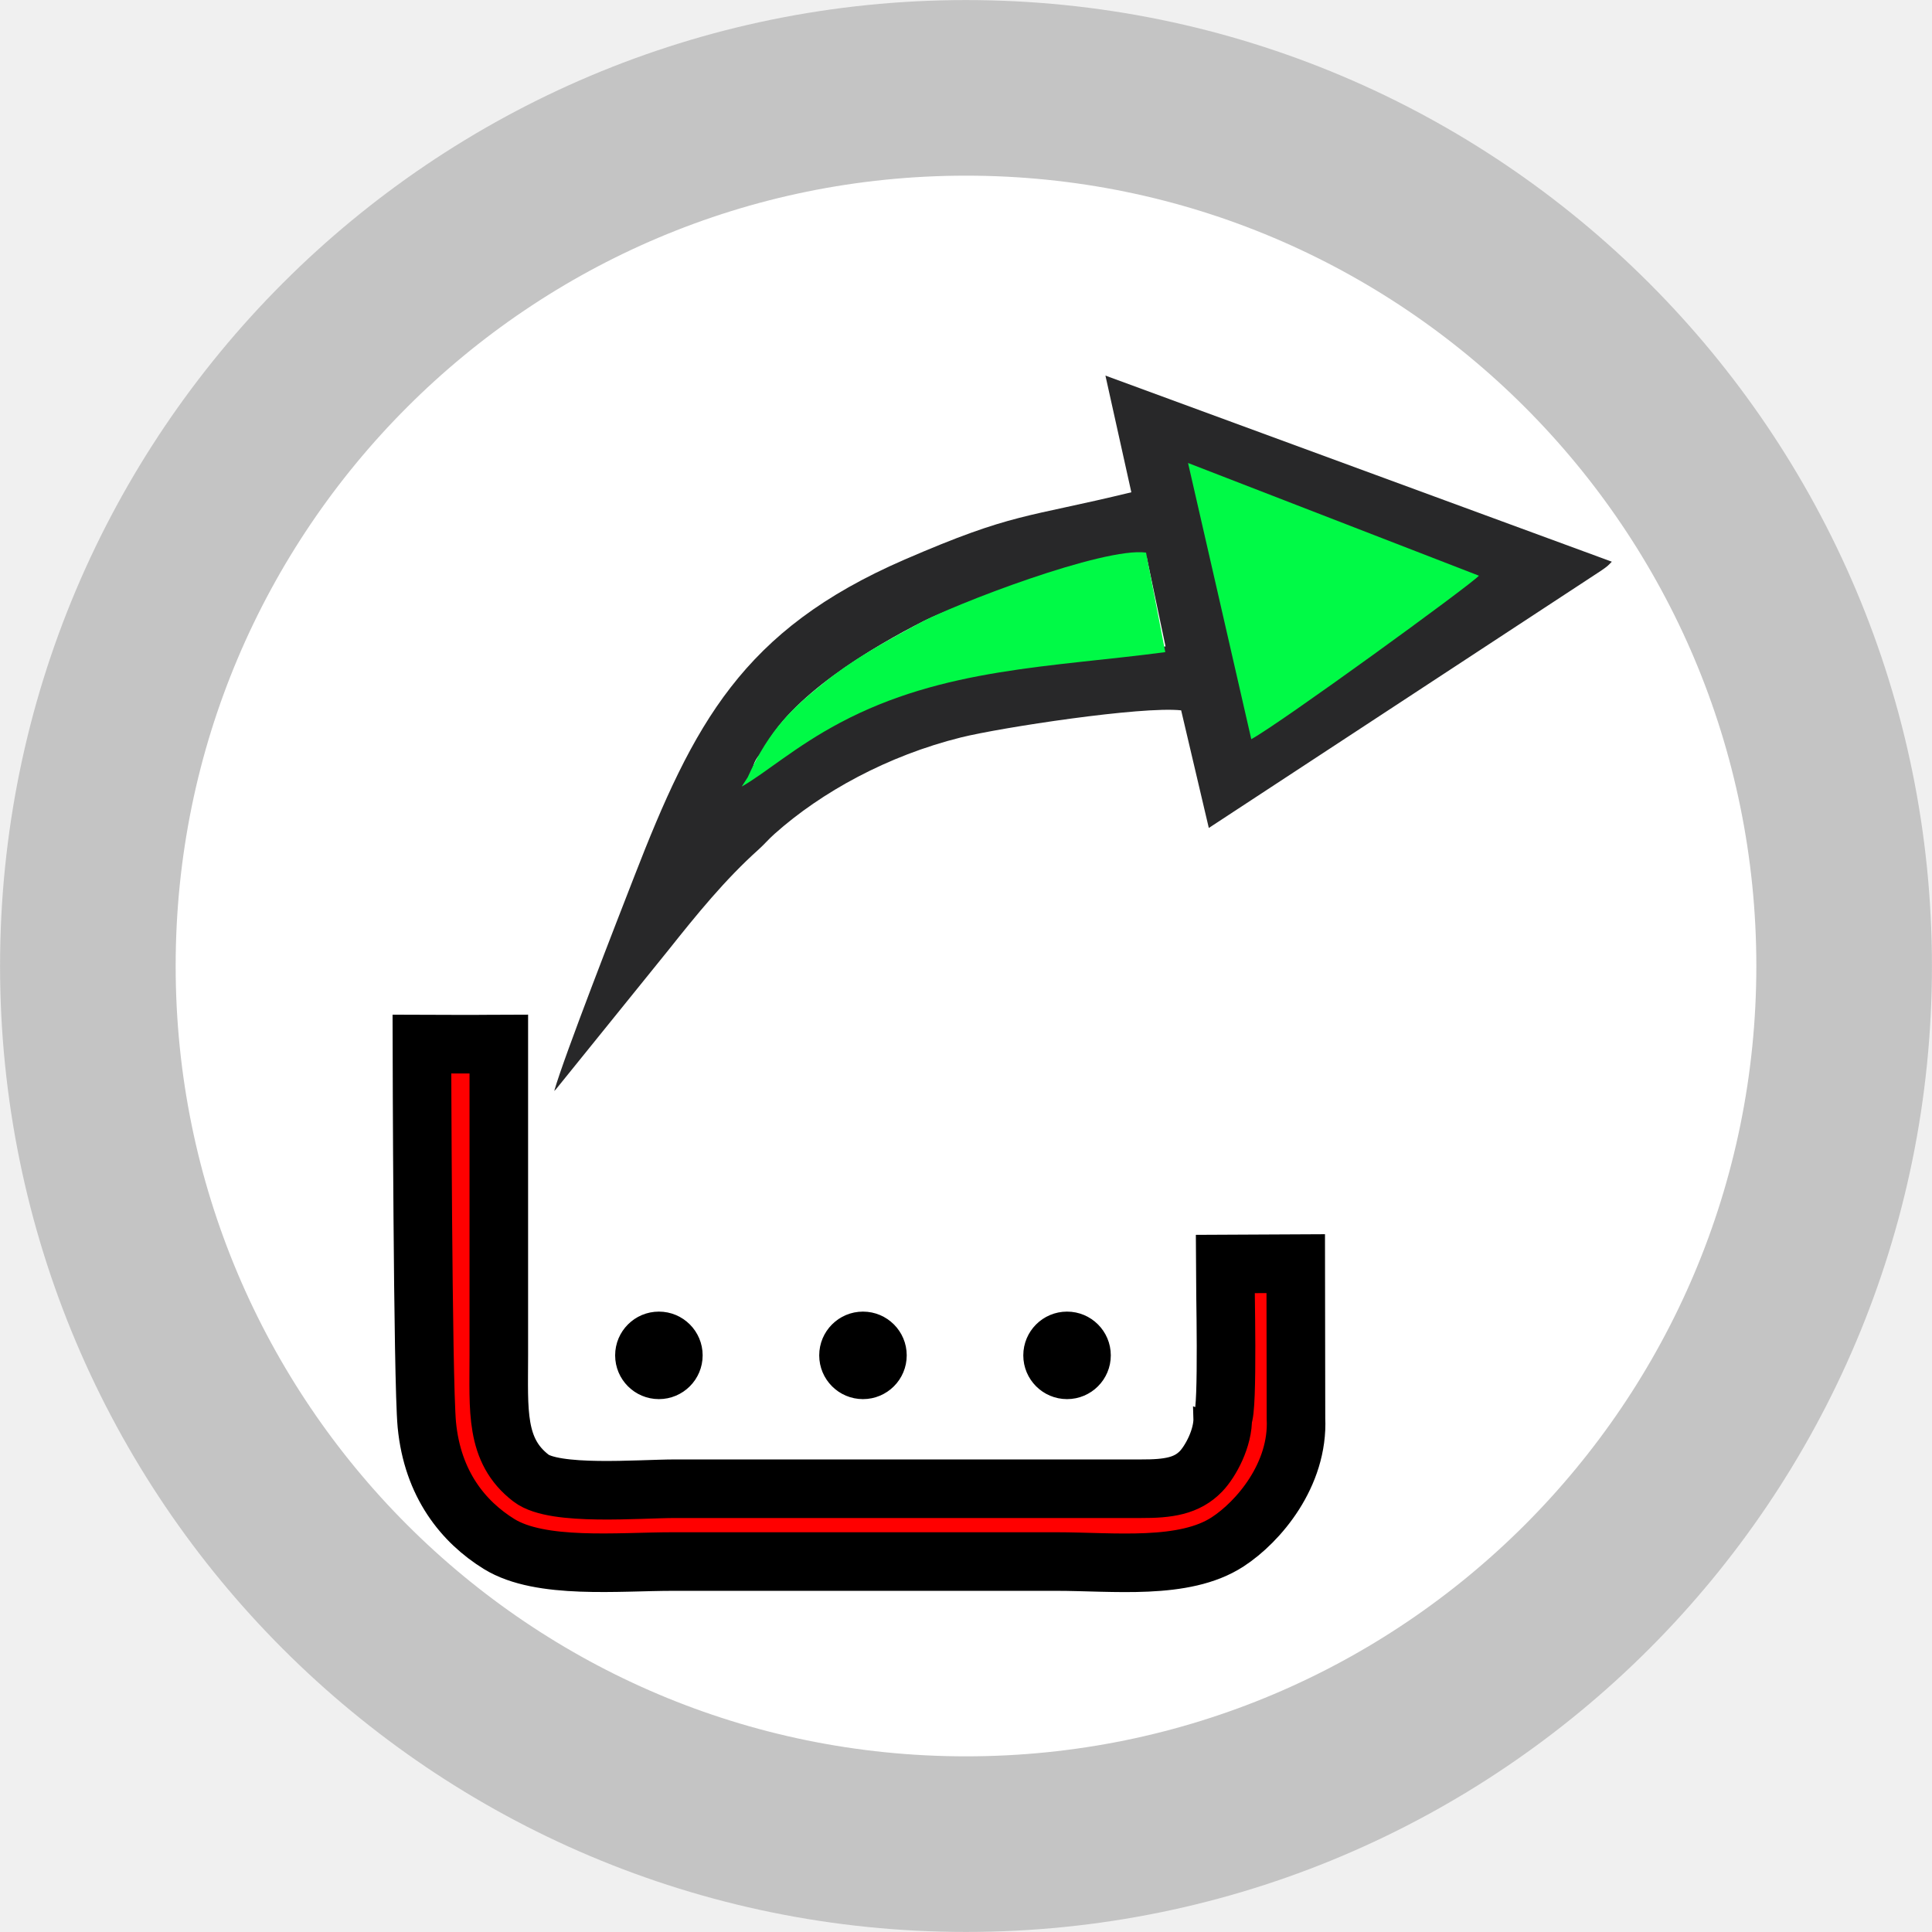
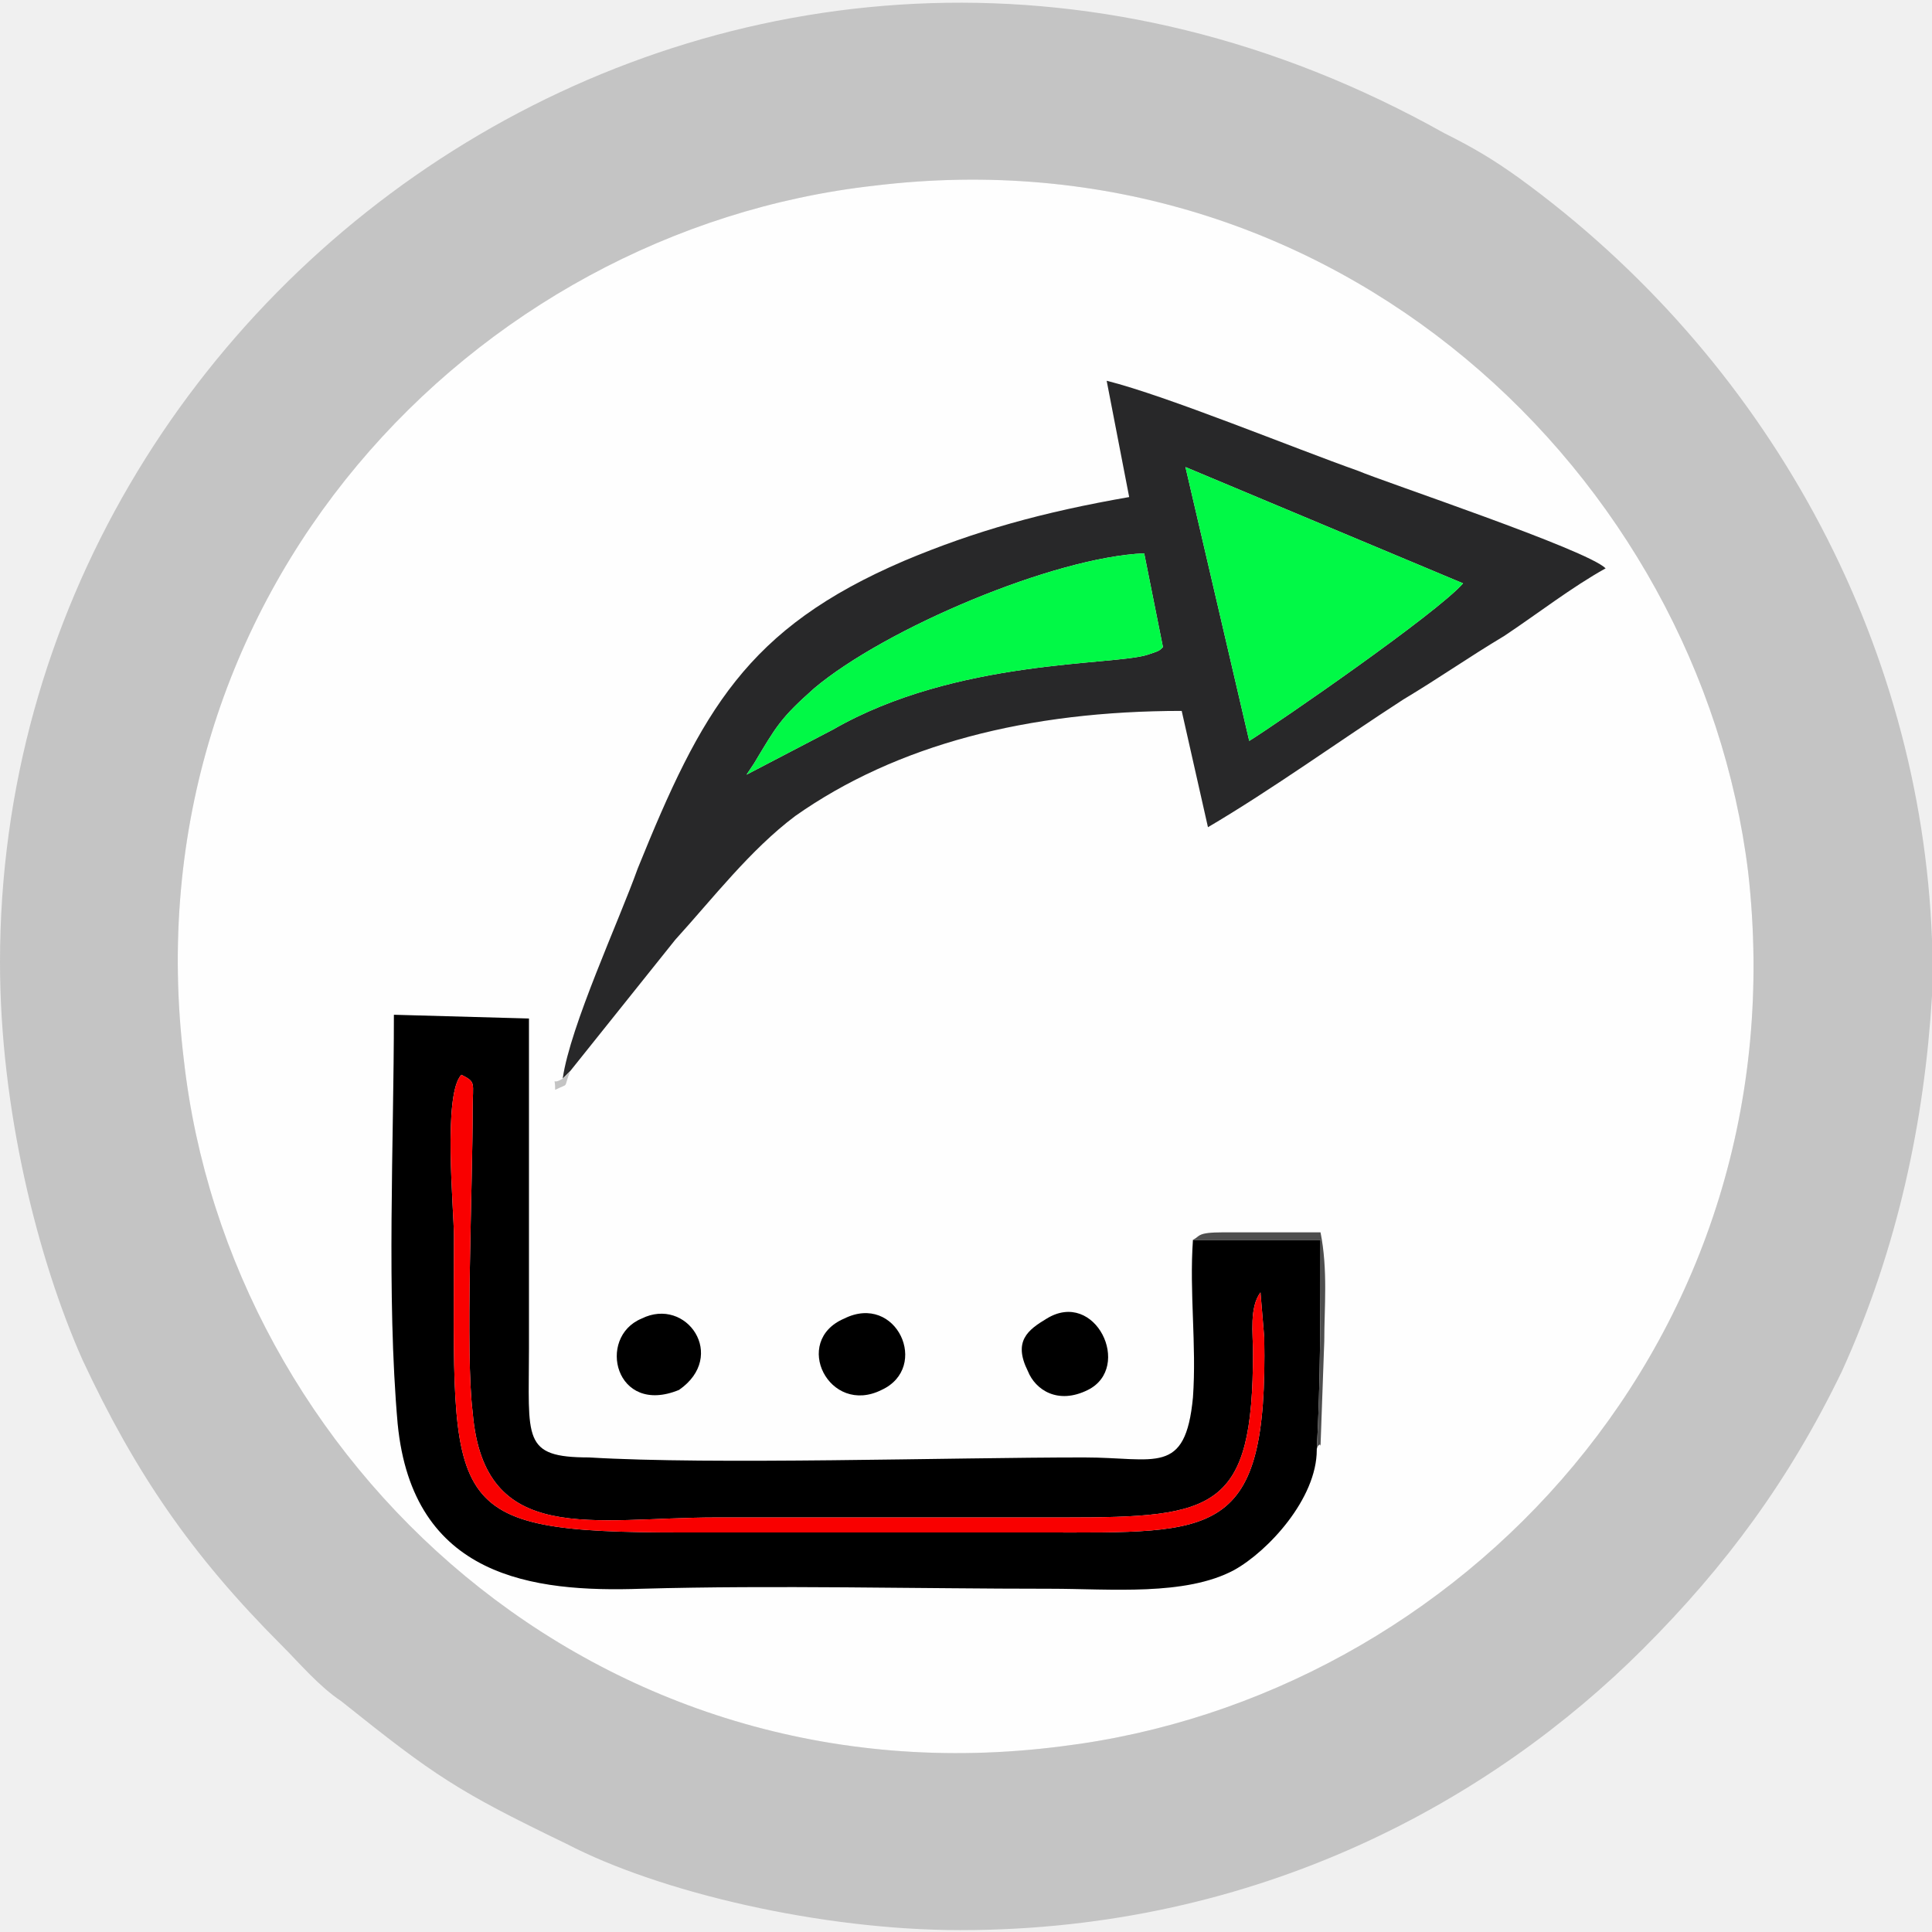
- <svg xmlns="http://www.w3.org/2000/svg" xml:space="preserve" width="330px" height="330px" version="1.1" style="shape-rendering:geometricPrecision; text-rendering:geometricPrecision; image-rendering:optimizeQuality; fill-rule:evenodd; clip-rule:evenodd" viewBox="0 0 165.58 165.58">
+ <svg xmlns="http://www.w3.org/2000/svg" xml:space="preserve" width="331px" height="331px" version="1.1" style="shape-rendering:geometricPrecision; text-rendering:geometricPrecision; image-rendering:optimizeQuality; fill-rule:evenodd; clip-rule:evenodd" viewBox="0 0 5.15 5.14">
  <defs>
    <style type="text/css">
   
-     .str1 {stroke:black;stroke-width:5.02;stroke-miterlimit:22.926}
-     .str0 {stroke:#C4C4C4;stroke-width:15.05;stroke-miterlimit:22.926}
-     .str2 {stroke:black;stroke-width:0.5;stroke-miterlimit:22.926}
-     .fil4 {fill:black}
-     .fil3 {fill:#00FA46}
-     .fil2 {fill:#282829}
-     .fil1 {fill:red}
-     .fil0 {fill:white}
+     .fil2 {fill:black}
+     .fil4 {fill:#01F946}
+     .fil3 {fill:#282829}
+     .fil6 {fill:#4E4E4E}
+     .fil1 {fill:#C4C4C4}
+     .fil5 {fill:#F90000}
+     .fil0 {fill:#FEFEFE}
   
  </style>
  </defs>
  <g id="Camada_x0020_1">
-     <g id="_2713542785456">
-       <circle class="fil0 str0" cx="82.79" cy="82.79" r="75.26" />
-       <g>
-         <path class="fil1 str1" d="M111.07 121.56l-0.02 -13.26 -6.05 0.03c0,1.68 0.27,12.62 -0.21,13.14 0.06,1.77 -1.05,3.79 -1.86,4.63 -1.21,1.25 -2.78,1.5 -5.14,1.49l-39.91 0c-3.16,0 -10.36,0.64 -12.37,-0.91 -3.09,-2.37 -2.76,-5.82 -2.76,-10.51l0 -26.7c-0.14,0 -1.42,0.03 -3.5,0.02l-3.09 -0.01c0,0 0.06,28.77 0.42,32.62 0.49,5.11 3.14,8.34 6.2,10.23 3.55,2.19 10.21,1.5 14.9,1.5 10.94,0 21.89,0 32.84,0 4.93,0 10.96,0.75 14.7,-1.69 2.63,-1.71 6.08,-5.75 5.85,-10.58l0 0z" />
-         <g>
-           <path class="fil2" d="M65.73 64.95l-1.26 1.05c0.17,-0.76 0.36,-1.06 0.94,-1.66 2.11,-4.59 9.36,-8.89 13.79,-11.13 2.95,-1.5 15.54,-5.94 19.07,-5.49l1.62 7.68c-9.47,1.16 -18.58,1.2 -27.24,5.44 -3.76,1.84 -4.94,3.08 -6.92,4.11zm41.36 -2.84l-4.75 -21.41 23.81 8.8c-0.77,0.77 -16.67,11.41 -19.06,12.61l0 0zm-10.13 -19.92c-9.1,2.22 -10.07,1.71 -19.46,5.78 -13.87,6.02 -18.06,14.05 -23.17,27.22 -1.4,3.6 -6.01,15.41 -6.83,18.31 0.05,-0.05 0.12,-0.12 0.15,-0.15l9.64 -11.93c2.41,-3.03 4.85,-6.04 7.73,-8.62 0.51,-0.46 0.83,-0.86 1.37,-1.34 4.01,-3.58 9.7,-6.7 15.97,-8.26 3.43,-0.85 15.5,-2.69 18.87,-2.32l2.37 10.08 33.62 -22.05c0.58,-0.4 0.57,-0.41 0.92,-0.77l-43.4 -15.95 2.22 10 0 0z" />
-           <path class="fil3" d="M107.24 63.35c2.45,-1.33 18.73,-13.16 19.51,-14.01l-24.93 -9.66 5.42 23.67 0 0z" />
-           <path class="fil3" d="M64.08 66.62l-0.51 0.79c2.02,-1.14 4.58,-3.43 8.43,-5.47 8.86,-4.71 18.18,-4.76 27.87,-6.05l-1.65 -8.53c-3.62,-0.5 -16.5,4.44 -19.52,6.1 -2.26,1.24 -5.27,2.81 -7.96,4.96 -2.69,2.14 -4.78,4.01 -6.66,8.2z" />
-         </g>
-         <circle class="fil4 str2" cx="56.47" cy="116.16" r="3.5" />
-         <circle class="fil4 str2" cx="91.45" cy="116.16" r="3.5" />
-         <circle class="fil4 str2" cx="73.96" cy="116.16" r="3.5" />
-       </g>
+     <g id="_2400186957504">
+       <path class="fil0" d="M3.18 3.3c0.02,-0.01 0.01,-0.02 0.08,-0.02l0.26 0c0.02,0.1 0.01,0.2 0.01,0.29l-0.01 0.28c0,-0.01 -0.01,0 -0.01,0.01 0,0.13 -0.13,0.27 -0.22,0.32 -0.13,0.07 -0.33,0.05 -0.49,0.05 -0.36,0 -0.73,-0.01 -1.09,0 -0.29,0.01 -0.61,-0.03 -0.65,-0.44 -0.03,-0.34 -0.01,-0.75 -0.01,-1.09l0.36 0.01c0,0.29 0,0.59 0,0.88 0,0.24 -0.02,0.29 0.16,0.29 0.33,0.02 0.96,0 1.32,0 0.19,0 0.27,0.05 0.29,-0.16 0.01,-0.14 -0.01,-0.28 0,-0.42zm-0.93 0.21c0.14,-0.07 0.23,0.13 0.1,0.19 -0.14,0.07 -0.24,-0.13 -0.1,-0.19zm-0.44 0.19c-0.17,0.07 -0.22,-0.14 -0.1,-0.19 0.12,-0.06 0.23,0.1 0.1,0.19zm0.98 -0.19c0.13,-0.08 0.23,0.13 0.11,0.19 -0.08,0.04 -0.14,0 -0.16,-0.05 -0.04,-0.08 0,-0.11 0.05,-0.14zm-1.27 -0.66c-0.02,0.05 0,0.03 -0.04,0.05 0,-0.04 -0.01,-0.01 0.02,-0.03 0.02,-0.14 0.15,-0.42 0.2,-0.56 0.17,-0.42 0.29,-0.64 0.71,-0.82 0.19,-0.08 0.37,-0.13 0.6,-0.17l-0.06 -0.31c0.16,0.04 0.5,0.18 0.67,0.24 0.07,0.03 0.61,0.21 0.66,0.26 -0.09,0.05 -0.18,0.12 -0.27,0.18 -0.1,0.06 -0.17,0.11 -0.27,0.17 -0.17,0.11 -0.35,0.24 -0.52,0.34l-0.07 -0.31c-0.41,0 -0.76,0.09 -1.03,0.28 -0.12,0.09 -0.22,0.22 -0.32,0.33l-0.28 0.35zm0.81 -2.36c-1.07,0.12 -1.99,1.09 -1.84,2.33 0.12,1.07 1.1,1.99 2.34,1.83 1.06,-0.13 1.97,-1.09 1.83,-2.33 -0.13,-1.06 -1.1,-1.98 -2.33,-1.83z" />
+       <path class="fil1" d="M2.33 0.49c1.23,-0.15 2.2,0.77 2.33,1.83 0.14,1.24 -0.77,2.2 -1.83,2.33 -1.24,0.16 -2.22,-0.76 -2.34,-1.83 -0.15,-1.24 0.77,-2.21 1.84,-2.33zm2.82 2.01l0 0.15c-0.02,0.33 -0.09,0.67 -0.24,1 -0.14,0.29 -0.31,0.52 -0.53,0.74 -0.4,0.4 -1.02,0.75 -1.82,0.75 -0.37,0 -0.8,-0.1 -1.05,-0.23 -0.29,-0.14 -0.35,-0.18 -0.6,-0.38 -0.06,-0.04 -0.11,-0.1 -0.16,-0.15 -0.24,-0.24 -0.39,-0.46 -0.53,-0.76 -0.12,-0.27 -0.22,-0.67 -0.22,-1.06 0,-1.86 2.03,-3.23 3.85,-2.21 0.08,0.04 0.13,0.07 0.2,0.12 0.66,0.48 1.07,1.23 1.1,2.03z" />
+       <path class="fil2" d="M1.82 4.08c-0.65,0 -0.61,-0.06 -0.61,-0.79 0,-0.07 -0.03,-0.38 0.02,-0.43 0.04,0.02 0.03,0.02 0.03,0.09 0,0.21 -0.02,0.65 0,0.81 0.03,0.36 0.32,0.28 0.65,0.28 0.31,0 0.62,0 0.93,0 0.4,0 0.5,-0.02 0.5,-0.44 0,-0.05 -0.01,-0.12 0.02,-0.16l0.01 0.12c0.01,0.54 -0.13,0.52 -0.59,0.52l-0.96 0zm1.69 -0.22c0.01,-0.18 0.01,-0.38 0.01,-0.56l-0.34 0c-0.01,0.14 0.01,0.28 0,0.42 -0.02,0.21 -0.1,0.16 -0.29,0.16 -0.36,0 -0.99,0.02 -1.32,0 -0.18,0 -0.16,-0.05 -0.16,-0.29 0,-0.29 0,-0.59 0,-0.88l-0.36 -0.01c0,0.34 -0.02,0.75 0.01,1.09 0.04,0.41 0.36,0.45 0.65,0.44 0.36,-0.01 0.73,0 1.09,0 0.16,0 0.36,0.02 0.49,-0.05 0.09,-0.05 0.22,-0.19 0.22,-0.32z" />
+       <path class="fil3" d="M2.01 2.03c0.06,-0.1 0.07,-0.12 0.16,-0.2 0.19,-0.16 0.64,-0.35 0.88,-0.36l0.05 0.25c-0.01,0.01 -0.01,0.01 -0.04,0.02 -0.09,0.03 -0.51,0.01 -0.84,0.2l-0.23 0.12 0.02 -0.03zm1.15 -0.79l0.74 0.31c-0.07,0.08 -0.49,0.37 -0.57,0.42l-0.17 -0.73zm-1.66 1.63l0.02 -0.02 0.28 -0.35c0.1,-0.11 0.2,-0.24 0.32,-0.33 0.27,-0.19 0.62,-0.28 1.03,-0.28l0.07 0.31c0.17,-0.1 0.35,-0.23 0.52,-0.34 0.1,-0.06 0.17,-0.11 0.27,-0.17 0.09,-0.06 0.18,-0.13 0.27,-0.18 -0.05,-0.05 -0.59,-0.23 -0.66,-0.26 -0.17,-0.06 -0.51,-0.2 -0.67,-0.24l0.06 0.31c-0.23,0.04 -0.41,0.09 -0.6,0.17 -0.42,0.18 -0.54,0.4 -0.71,0.82 -0.05,0.14 -0.18,0.42 -0.2,0.56z" />
+       <path class="fil4" d="M3.33 1.97c0.08,-0.05 0.5,-0.34 0.57,-0.42l-0.74 -0.31 0.17 0.73z" />
+       <path class="fil4" d="M1.99 2.06l0.23 -0.12c0.33,-0.19 0.75,-0.17 0.84,-0.2 0.03,-0.01 0.03,-0.01 0.04,-0.02l-0.05 -0.25c-0.24,0.01 -0.69,0.2 -0.88,0.36 -0.09,0.08 -0.1,0.1 -0.16,0.2l-0.02 0.03z" />
+       <path class="fil5" d="M1.82 4.08l0.96 0c0.46,0 0.6,0.02 0.59,-0.52l-0.01 -0.12c-0.03,0.04 -0.02,0.11 -0.02,0.16 0,0.42 -0.1,0.44 -0.5,0.44 -0.31,0 -0.62,0 -0.93,0 -0.33,0 -0.62,0.08 -0.65,-0.28 -0.02,-0.16 0,-0.6 0,-0.81 0,-0.07 0.01,-0.07 -0.03,-0.09 -0.05,0.05 -0.02,0.36 -0.02,0.43 0,0.73 -0.04,0.79 0.61,0.79z" />
+       <path class="fil2" d="M2.25 3.51c-0.14,0.06 -0.04,0.26 0.1,0.19 0.13,-0.06 0.04,-0.26 -0.1,-0.19z" />
+       <path class="fil2" d="M2.79 3.51c-0.05,0.03 -0.09,0.06 -0.05,0.14 0.02,0.05 0.08,0.09 0.16,0.05 0.12,-0.06 0.02,-0.27 -0.11,-0.19z" />
+       <path class="fil2" d="M1.81 3.7c0.13,-0.09 0.02,-0.25 -0.1,-0.19 -0.12,0.05 -0.07,0.26 0.1,0.19z" />
+       <path class="fil6" d="M3.51 3.86c0,-0.01 0.01,-0.02 0.01,-0.01l0.01 -0.28c0,-0.09 0.01,-0.19 -0.01,-0.29l-0.26 0c-0.07,0 -0.06,0.01 -0.08,0.02l0.34 0c0,0.18 0,0.38 -0.01,0.56z" />
+       <path class="fil1" d="M1.52 2.85l-0.02 0.02c-0.03,0.02 -0.02,-0.01 -0.02,0.03 0.04,-0.02 0.02,0 0.04,-0.05z" />
    </g>
  </g>
</svg>
